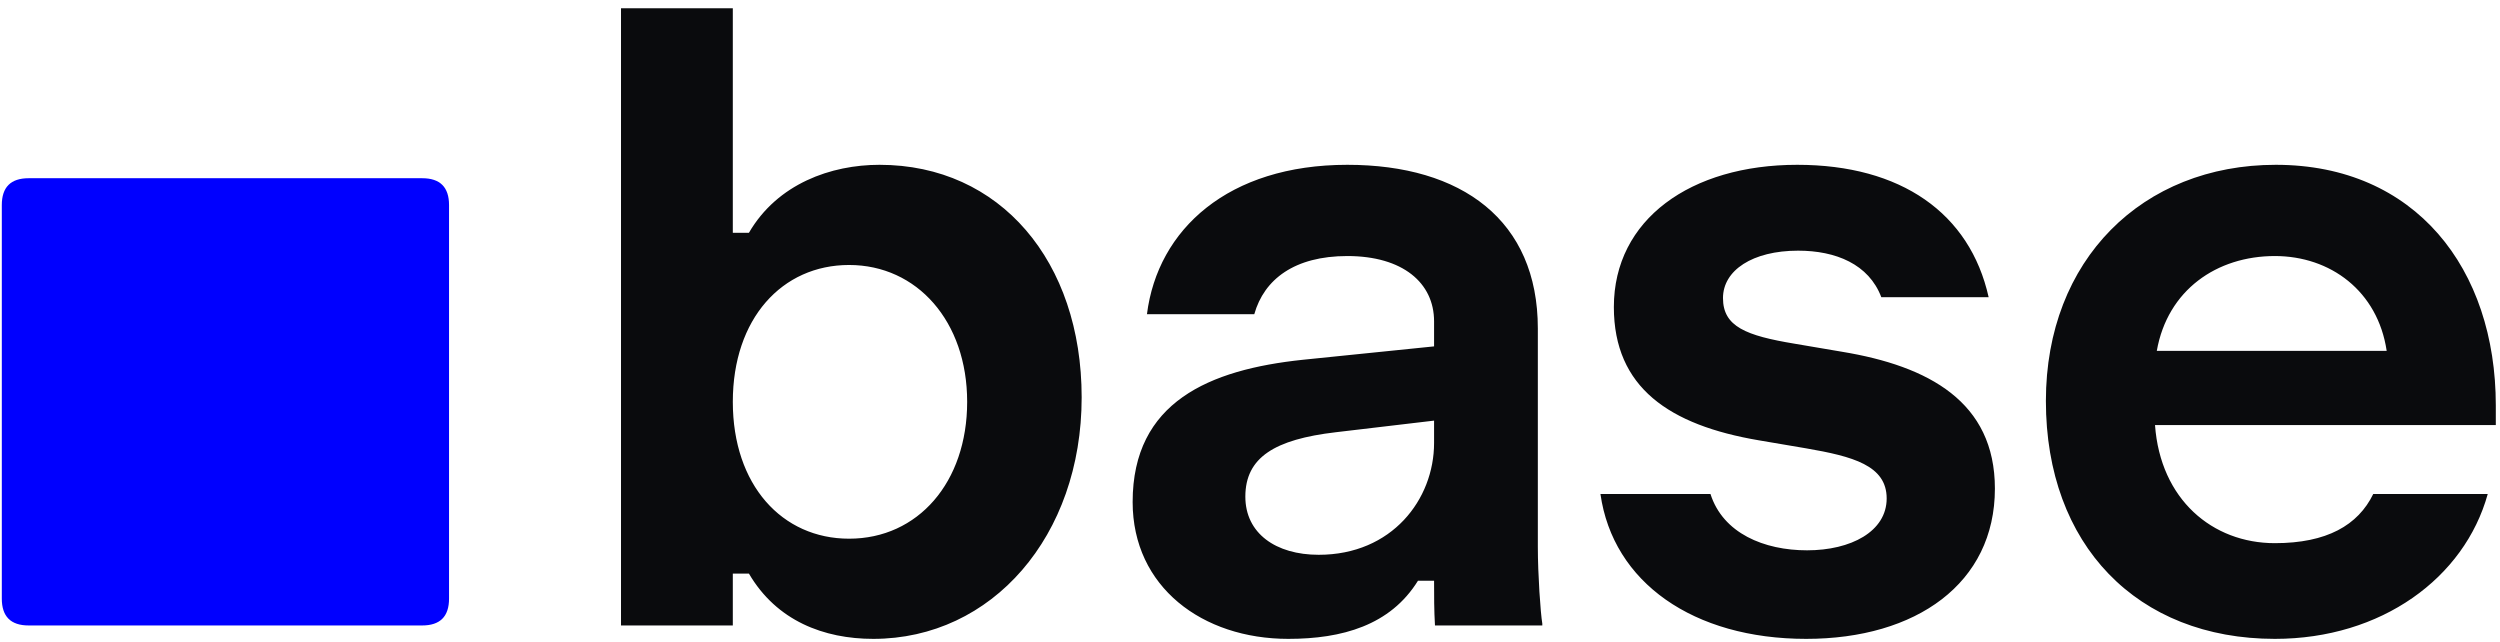
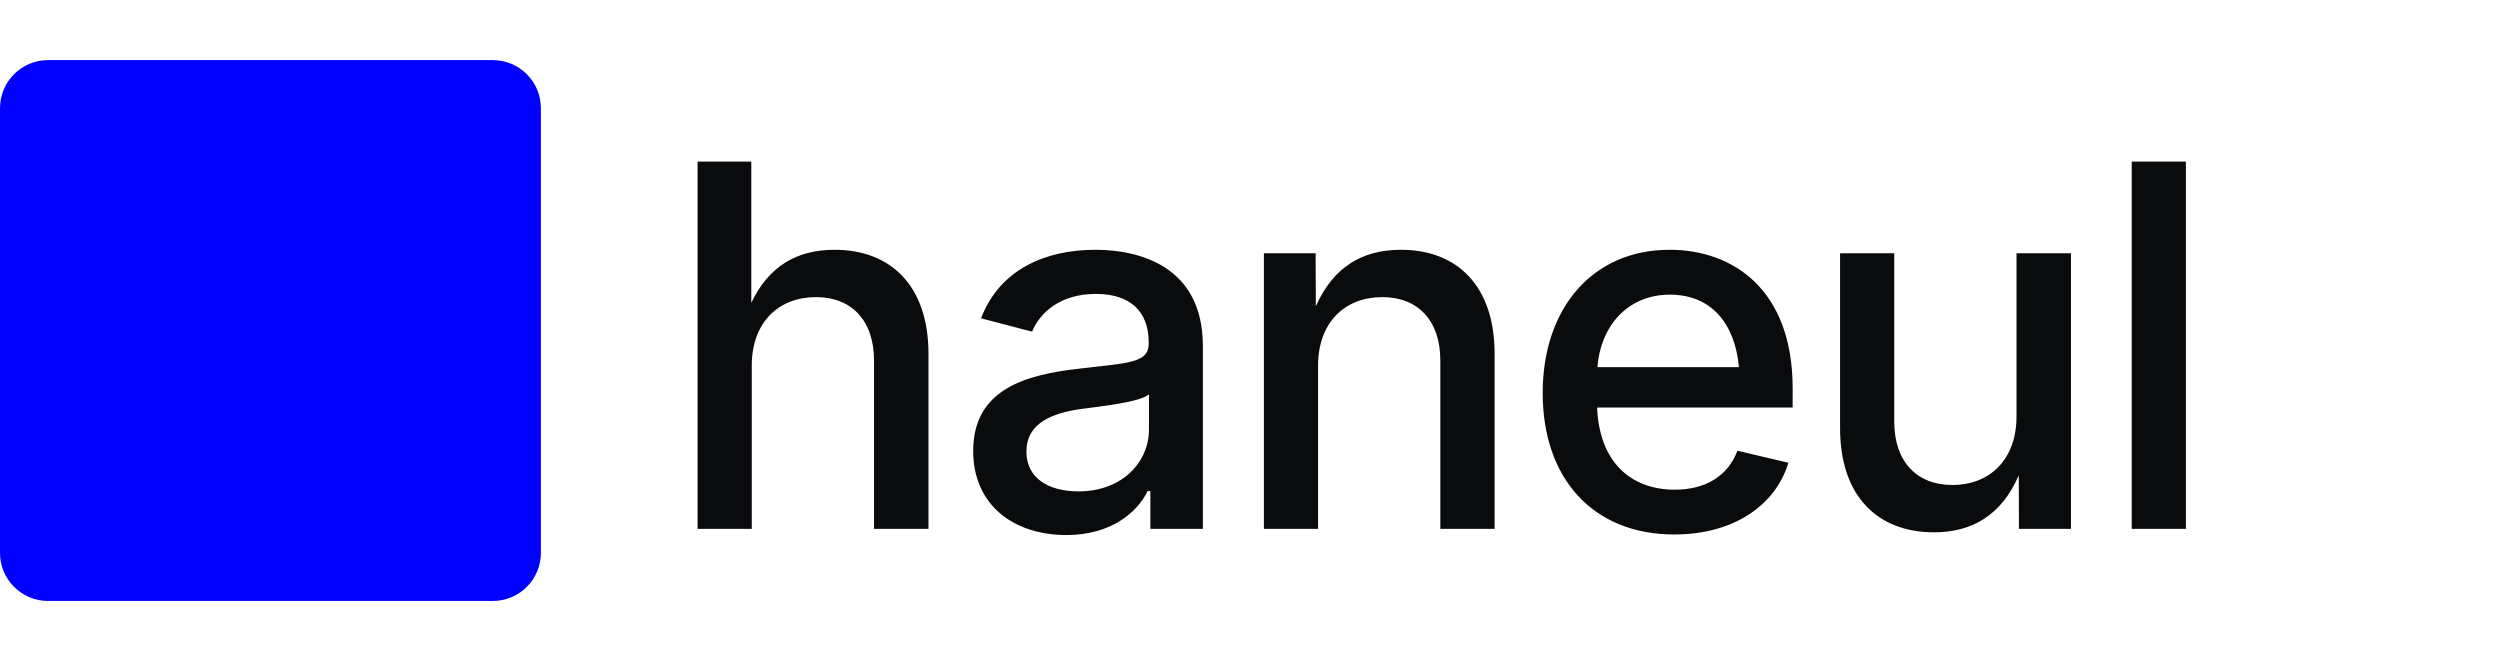
- <svg xmlns="http://www.w3.org/2000/svg" width="351" height="90" viewBox="0 0 351 90" fill="none">
-   <path d="M122.604 89.697C115.697 89.697 109.041 87.186 105.148 80.53H102.887V87.814H87.189V1.162H102.887V32.683H105.148C109.166 25.776 116.701 23.139 123.483 23.139C140.436 23.139 151.865 36.702 151.865 55.79C151.865 75.255 139.306 89.697 122.604 89.697ZM119.213 75.632C128.883 75.632 135.79 67.72 135.79 56.418C135.79 45.116 128.757 37.204 119.213 37.204C109.794 37.204 102.887 44.739 102.887 56.418C102.887 68.097 109.794 75.632 119.213 75.632ZM180.874 89.697C168.818 89.697 159.023 82.414 159.023 70.483C159.023 56.418 169.823 51.897 182.883 50.516L201.344 48.632V45.116C201.344 39.715 196.949 35.948 189.163 35.948C181.753 35.948 177.483 39.213 176.102 44.111H161.032C162.539 32.181 172.46 23.139 189.163 23.139C205.237 23.139 215.912 30.925 215.912 46.12V76.762C215.912 80.656 216.288 86.055 216.54 87.562V87.814H201.47C201.344 85.679 201.344 83.669 201.344 81.534H199.084C195.191 87.814 188.409 89.697 180.874 89.697ZM185.144 77.893C195.442 77.893 201.344 70.106 201.344 62.195V59.055L187.53 60.688C178.99 61.693 174.846 64.204 174.846 69.73C174.846 74.879 179.116 77.893 185.144 77.893ZM253.586 89.697C237.763 89.697 226.461 81.786 224.702 69.353H240.149C241.907 74.879 247.684 77.265 253.712 77.265C259.866 77.265 264.889 74.627 264.889 69.981C264.889 65.334 260.117 64.079 253.586 62.948L246.931 61.818C234.372 59.683 226.586 54.409 226.586 43.106C226.586 30.799 237.386 23.139 252.331 23.139C266.898 23.139 276.568 29.92 279.205 41.725H264.135C262.377 37.078 257.731 35.194 252.456 35.194C246.051 35.194 241.907 37.957 241.907 41.85C241.907 45.869 245.172 47.125 251.954 48.255L258.61 49.385C270.791 51.395 280.084 56.418 280.084 68.6C280.084 81.911 269.033 89.697 253.586 89.697ZM319.392 89.697C300.052 89.697 287.243 76.511 287.243 56.292C287.243 36.45 300.806 23.139 319.517 23.139C339.108 23.139 350.411 37.706 350.411 56.92V59.683H302.564C303.317 70.106 310.601 76.26 319.392 76.26C326.676 76.26 331.071 73.748 333.206 69.353H349.28C346.015 81.158 334.336 89.697 319.392 89.697ZM335.09 49.26C333.834 40.846 327.178 35.948 319.392 35.948C311.229 35.948 304.322 40.72 302.815 49.26H335.09Z" fill="#0A0B0D" />
-   <path d="M4.021 87.814C1.51 87.814 0.254 86.558 0.254 84.046V28.79C0.254 26.278 1.51 25.023 4.021 25.023H59.278C61.789 25.023 63.045 26.278 63.045 28.79V84.046C63.045 86.558 61.789 87.814 59.278 87.814H4.021Z" fill="#0000FF" />
+ <svg xmlns="http://www.w3.org/2000/svg" width="416" height="110" viewBox="0 0 416 110" fill="none">
+   <rect y="10" width="90" height="90" rx="8" fill="#0000FF" />
+   <text x="110" y="88" font-family="'Inter Tight','Inter',-apple-system,'Helvetica Neue',Arial,sans-serif" font-size="84" font-weight="500" letter-spacing="-2" fill="#0A0B0D">haneul</text>
</svg>
